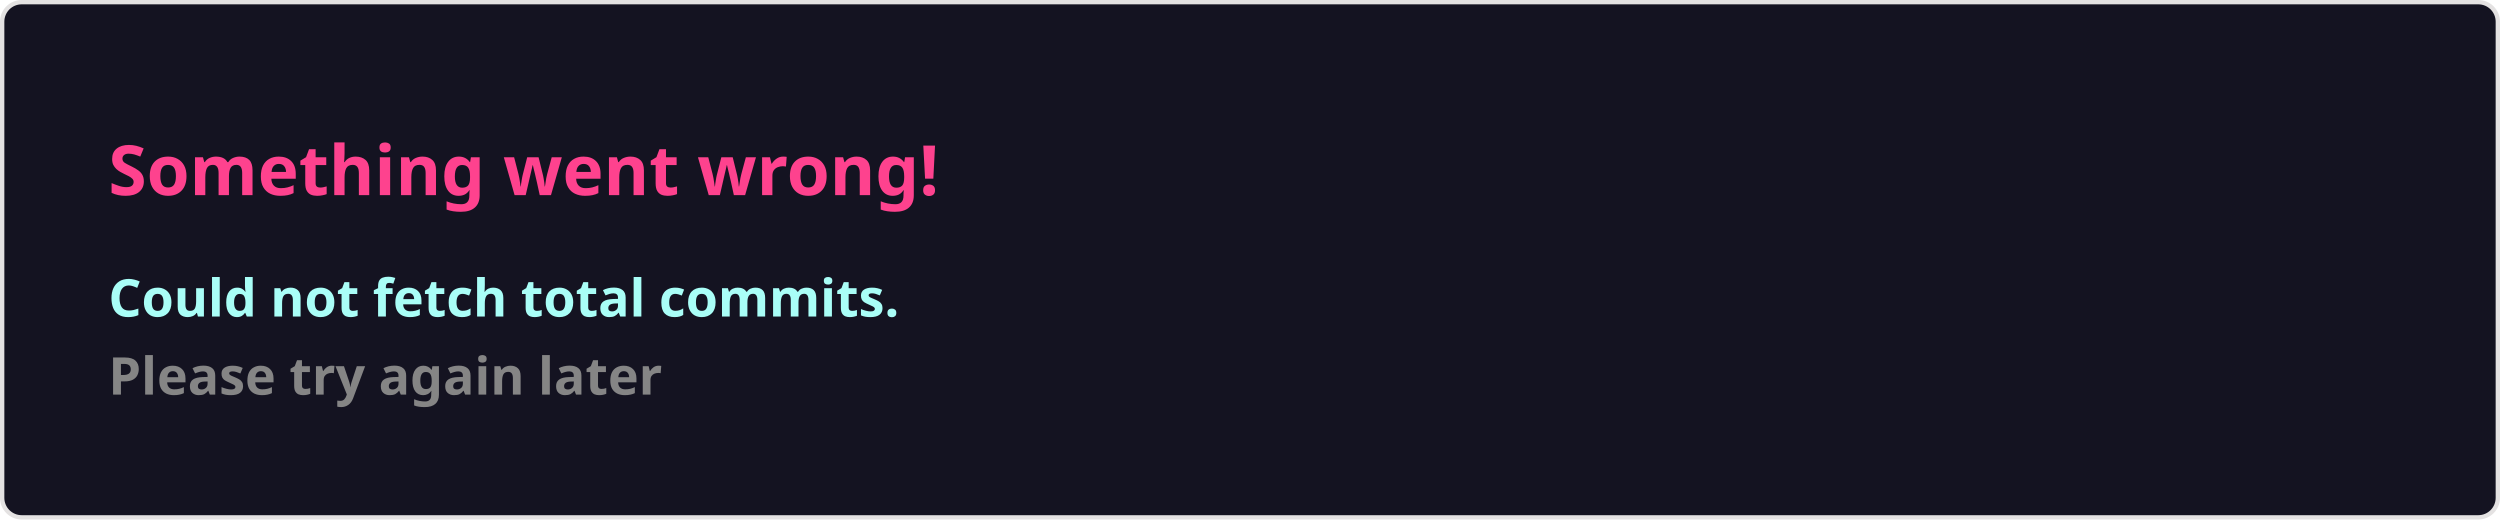
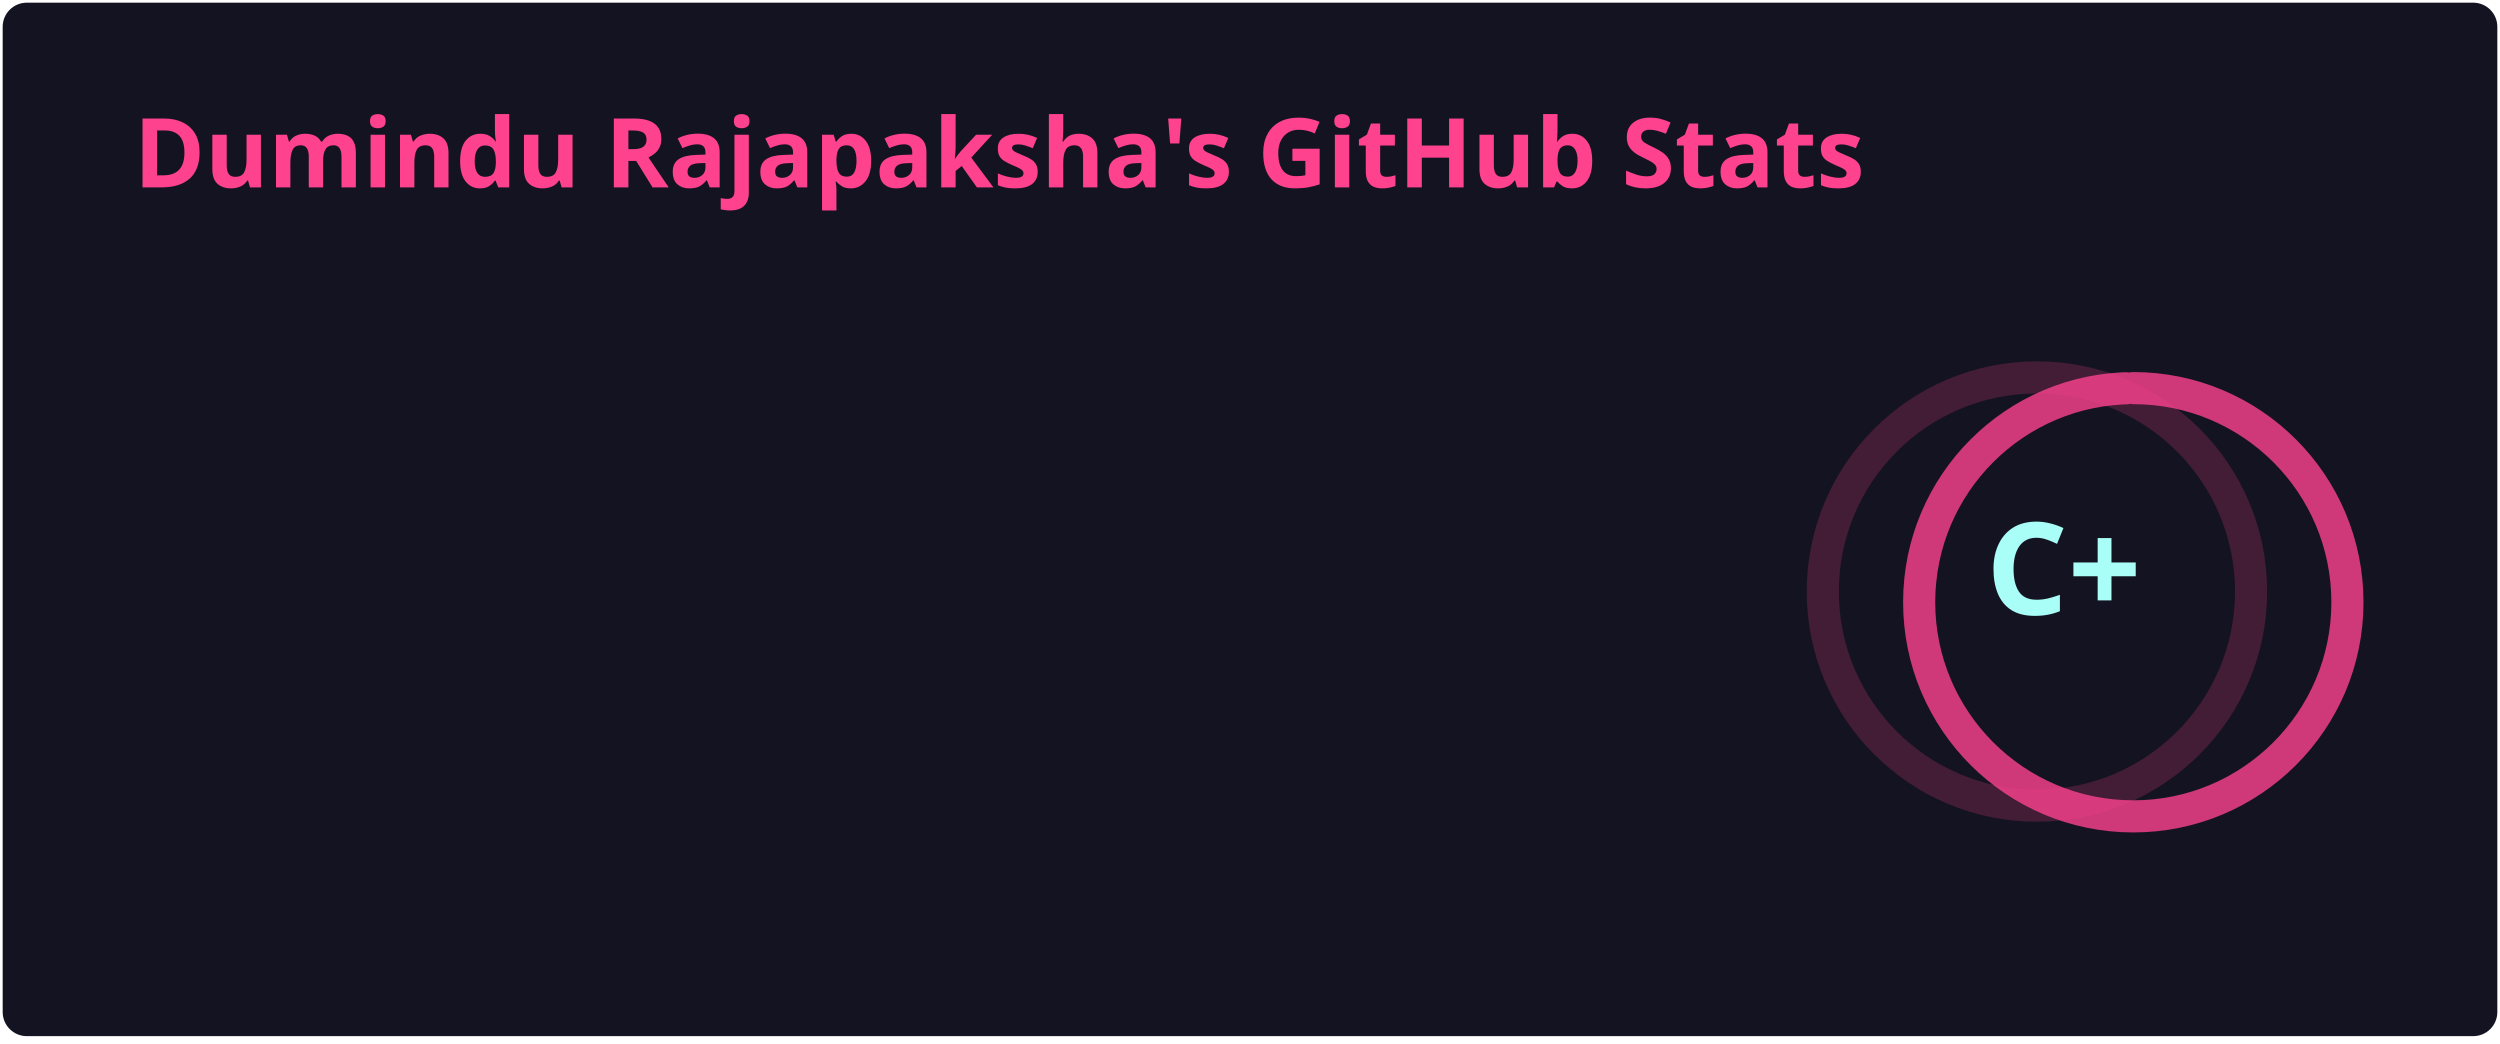
- <svg xmlns="http://www.w3.org/2000/svg" width="576.5" height="120" viewBox="0 0 576.5 120" fill="#141321">
+ <svg xmlns="http://www.w3.org/2000/svg" width="467" height="195" viewBox="0 0 467 195" fill="none" role="img" aria-labelledby="descId">
  <style>
-     .text { font: 600 16px 'Segoe UI', Ubuntu, Sans-Serif; fill: #fe428e }
-     .small { font: 600 12px 'Segoe UI', Ubuntu, Sans-Serif; fill: #a9fef7 }
-     .gray { fill: #858585 }
-     </style>
-   <rect x="0.5" y="0.5" width="575.5" height="99%" rx="4.5" fill="#141321" stroke="#e4e2e2" />
-   <text x="25" y="45" class="text">Something went wrong!</text>
-   <text data-testid="message" x="25" y="55" class="text small">
-     <tspan x="25" dy="18">Could not fetch total commits.</tspan>
-     <tspan x="25" dy="18" class="gray">Please try again later</tspan>
-   </text>
+           .header {
+             font: 600 18px 'Segoe UI', Ubuntu, Sans-Serif;
+             fill: #fe428e;
+             animation: fadeInAnimation 0.8s ease-in-out forwards;
+           }
+           @supports(-moz-appearance: auto) {
+             /* Selector detects Firefox */
+             .header { font-size: 15.5px; }
+           }
+           
+     .stat {
+       font: 600 14px 'Segoe UI', Ubuntu, "Helvetica Neue", Sans-Serif; fill: #a9fef7;
+     }
+     @supports(-moz-appearance: auto) {
+       /* Selector detects Firefox */
+       .stat { font-size:12px; }
+     }
+     .stagger {
+       opacity: 0;
+       animation: fadeInAnimation 0.3s ease-in-out forwards;
+     }
+     .rank-text {
+       font: 800 24px 'Segoe UI', Ubuntu, Sans-Serif; fill: #a9fef7;
+       animation: scaleInAnimation 0.3s ease-in-out forwards;
+     }
+     .rank-percentile-header {
+       font-size: 14px;
+     }
+     .rank-percentile-text {
+       font-size: 16px;
+     }
+     
+     .not_bold { font-weight: 400 }
+     .bold { font-weight: 700 }
+     .icon {
+       fill: #f8d847;
+       display: block;
+     }
+ 
+     .rank-circle-rim {
+       stroke: #fe428e;
+       fill: none;
+       stroke-width: 6;
+       opacity: 0.2;
+     }
+     .rank-circle {
+       stroke: #fe428e;
+       stroke-dasharray: 250;
+       fill: none;
+       stroke-width: 6;
+       stroke-linecap: round;
+       opacity: 0.8;
+       transform-origin: -10px 8px;
+       transform: rotate(-90deg);
+       animation: rankAnimation 1s forwards ease-in-out;
+     }
+     
+     @keyframes rankAnimation {
+       from {
+         stroke-dashoffset: 251.327;
+       }
+       to {
+         stroke-dashoffset: 197.089;
+       }
+     }
+   
+   
+ 
+           
+       /* Animations */
+       @keyframes scaleInAnimation {
+         from {
+           transform: translate(-5px, 5px) scale(0);
+         }
+         to {
+           transform: translate(-5px, 5px) scale(1);
+         }
+       }
+       @keyframes fadeInAnimation {
+         from {
+           opacity: 0;
+         }
+         to {
+           opacity: 1;
+         }
+       }
+     
+           
+         </style>
+   <rect data-testid="card-bg" x="0.5" y="0.5" rx="4.5" height="99%" stroke="#e4e2e2" width="466" fill="#141321" stroke-opacity="0" />
+   <g data-testid="card-title" transform="translate(25, 35)">
+     <g transform="translate(0, 0)">
+       <text x="0" y="0" class="header" data-testid="header">Dumindu Rajapaksha's GitHub Stats</text>
+     </g>
+   </g>
+   <g data-testid="main-card-body" transform="translate(0, 55)">
+     <g data-testid="rank-circle" transform="translate(390.5, 47.5)">
+       <circle class="rank-circle-rim" cx="-10" cy="8" r="40" />
+       <circle class="rank-circle" cx="-10" cy="8" r="40" />
+       <g class="rank-text">
+         <text x="-5" y="3" alignment-baseline="central" dominant-baseline="central" text-anchor="middle" data-testid="level-rank-icon">
+           C+
+         </text>
+       </g>
+     </g>
+     <svg x="0" y="0">
+       <g transform="translate(0, 0)">
+         <g class="stagger" style="animation-delay: 450ms" transform="translate(25, 0)">
+           <svg data-testid="icon" class="icon" viewBox="0 0 16 16" version="1.1" width="16" height="16">
+             <path fill-rule="evenodd" d="M8 .25a.75.75 0 01.673.418l1.882 3.815 4.21.612a.75.75 0 01.416 1.279l-3.046 2.97.719 4.192a.75.75 0 01-1.088.791L8 12.347l-3.766 1.98a.75.75 0 01-1.088-.79l.72-4.194L.818 6.374a.75.75 0 01.416-1.28l4.21-.611L7.327.668A.75.75 0 018 .25zm0 2.445L6.615 5.5a.75.75 0 01-.564.41l-3.097.45 2.24 2.184a.75.75 0 01.216.664l-.528 3.084 2.769-1.456a.75.75 0 01.698 0l2.77 1.456-.53-3.084a.75.75 0 01.216-.664l2.24-2.183-3.096-.45a.75.75 0 01-.564-.41L8 2.694v.001z" />
+           </svg>
+           <text class="stat  bold" x="25" y="12.5">Total Stars Earned:</text>
+           <text class="stat  bold" x="219.01" y="12.5" data-testid="stars">8</text>
+         </g>
+       </g>
+       <g transform="translate(0, 25)">
+         <g class="stagger" style="animation-delay: 600ms" transform="translate(25, 0)">
+           <svg data-testid="icon" class="icon" viewBox="0 0 16 16" version="1.1" width="16" height="16">
+             <path fill-rule="evenodd" d="M1.643 3.143L.427 1.927A.25.25 0 000 2.104V5.75c0 .138.112.25.25.25h3.646a.25.25 0 00.177-.427L2.715 4.215a6.5 6.5 0 11-1.18 4.458.75.75 0 10-1.493.154 8.001 8.001 0 101.6-5.684zM7.75 4a.75.75 0 01.75.75v2.992l2.028.812a.75.75 0 01-.557 1.392l-2.5-1A.75.75 0 017 8.25v-3.5A.75.75 0 017.75 4z" />
+           </svg>
+           <text class="stat  bold" x="25" y="12.5">Total Commits:</text>
+           <text class="stat  bold" x="219.01" y="12.5" data-testid="commits">184</text>
+         </g>
+       </g>
+       <g transform="translate(0, 50)">
+         <g class="stagger" style="animation-delay: 750ms" transform="translate(25, 0)">
+           <svg data-testid="icon" class="icon" viewBox="0 0 16 16" version="1.1" width="16" height="16">
+             <path fill-rule="evenodd" d="M7.177 3.073L9.573.677A.25.25 0 0110 .854v4.792a.25.25 0 01-.427.177L7.177 3.427a.25.25 0 010-.354zM3.75 2.5a.75.75 0 100 1.5.75.75 0 000-1.5zm-2.25.75a2.25 2.25 0 113 2.122v5.256a2.251 2.251 0 11-1.5 0V5.372A2.25 2.25 0 011.5 3.25zM11 2.5h-1V4h1a1 1 0 011 1v5.628a2.251 2.251 0 101.5 0V5A2.5 2.5 0 0011 2.5zm1 10.25a.75.75 0 111.5 0 .75.75 0 01-1.5 0zM3.75 12a.75.75 0 100 1.5.75.75 0 000-1.5z" />
+           </svg>
+           <text class="stat  bold" x="25" y="12.5">Total PRs:</text>
+           <text class="stat  bold" x="219.01" y="12.5" data-testid="prs">25</text>
+         </g>
+       </g>
+       <g transform="translate(0, 75)">
+         <g class="stagger" style="animation-delay: 900ms" transform="translate(25, 0)">
+           <svg data-testid="icon" class="icon" viewBox="0 0 16 16" version="1.1" width="16" height="16">
+             <path fill-rule="evenodd" d="M8 1.5a6.5 6.5 0 100 13 6.5 6.5 0 000-13zM0 8a8 8 0 1116 0A8 8 0 010 8zm9 3a1 1 0 11-2 0 1 1 0 012 0zm-.25-6.25a.75.75 0 00-1.5 0v3.5a.75.75 0 001.5 0v-3.5z" />
+           </svg>
+           <text class="stat  bold" x="25" y="12.5">Total Issues:</text>
+           <text class="stat  bold" x="219.01" y="12.5" data-testid="issues">1</text>
+         </g>
+       </g>
+       <g transform="translate(0, 100)">
+         <g class="stagger" style="animation-delay: 1050ms" transform="translate(25, 0)">
+           <svg data-testid="icon" class="icon" viewBox="0 0 16 16" version="1.1" width="16" height="16">
+             <path fill-rule="evenodd" d="M2 2.5A2.5 2.5 0 014.5 0h8.75a.75.75 0 01.75.75v12.5a.75.75 0 01-.75.75h-2.5a.75.75 0 110-1.5h1.75v-2h-8a1 1 0 00-.714 1.7.75.75 0 01-1.072 1.05A2.495 2.495 0 012 11.5v-9zm10.5-1V9h-8c-.356 0-.694.074-1 .208V2.5a1 1 0 011-1h8zM5 12.25v3.25a.25.25 0 00.4.2l1.45-1.087a.25.25 0 01.3 0L8.6 15.7a.25.25 0 00.4-.2v-3.25a.25.25 0 00-.25-.25h-3.5a.25.25 0 00-.25.25z" />
+           </svg>
+           <text class="stat  bold" x="25" y="12.5">Contributed to (last year):</text>
+           <text class="stat  bold" x="219.01" y="12.5" data-testid="contribs">3</text>
+         </g>
+       </g>
+     </svg>
+   </g>
</svg>
